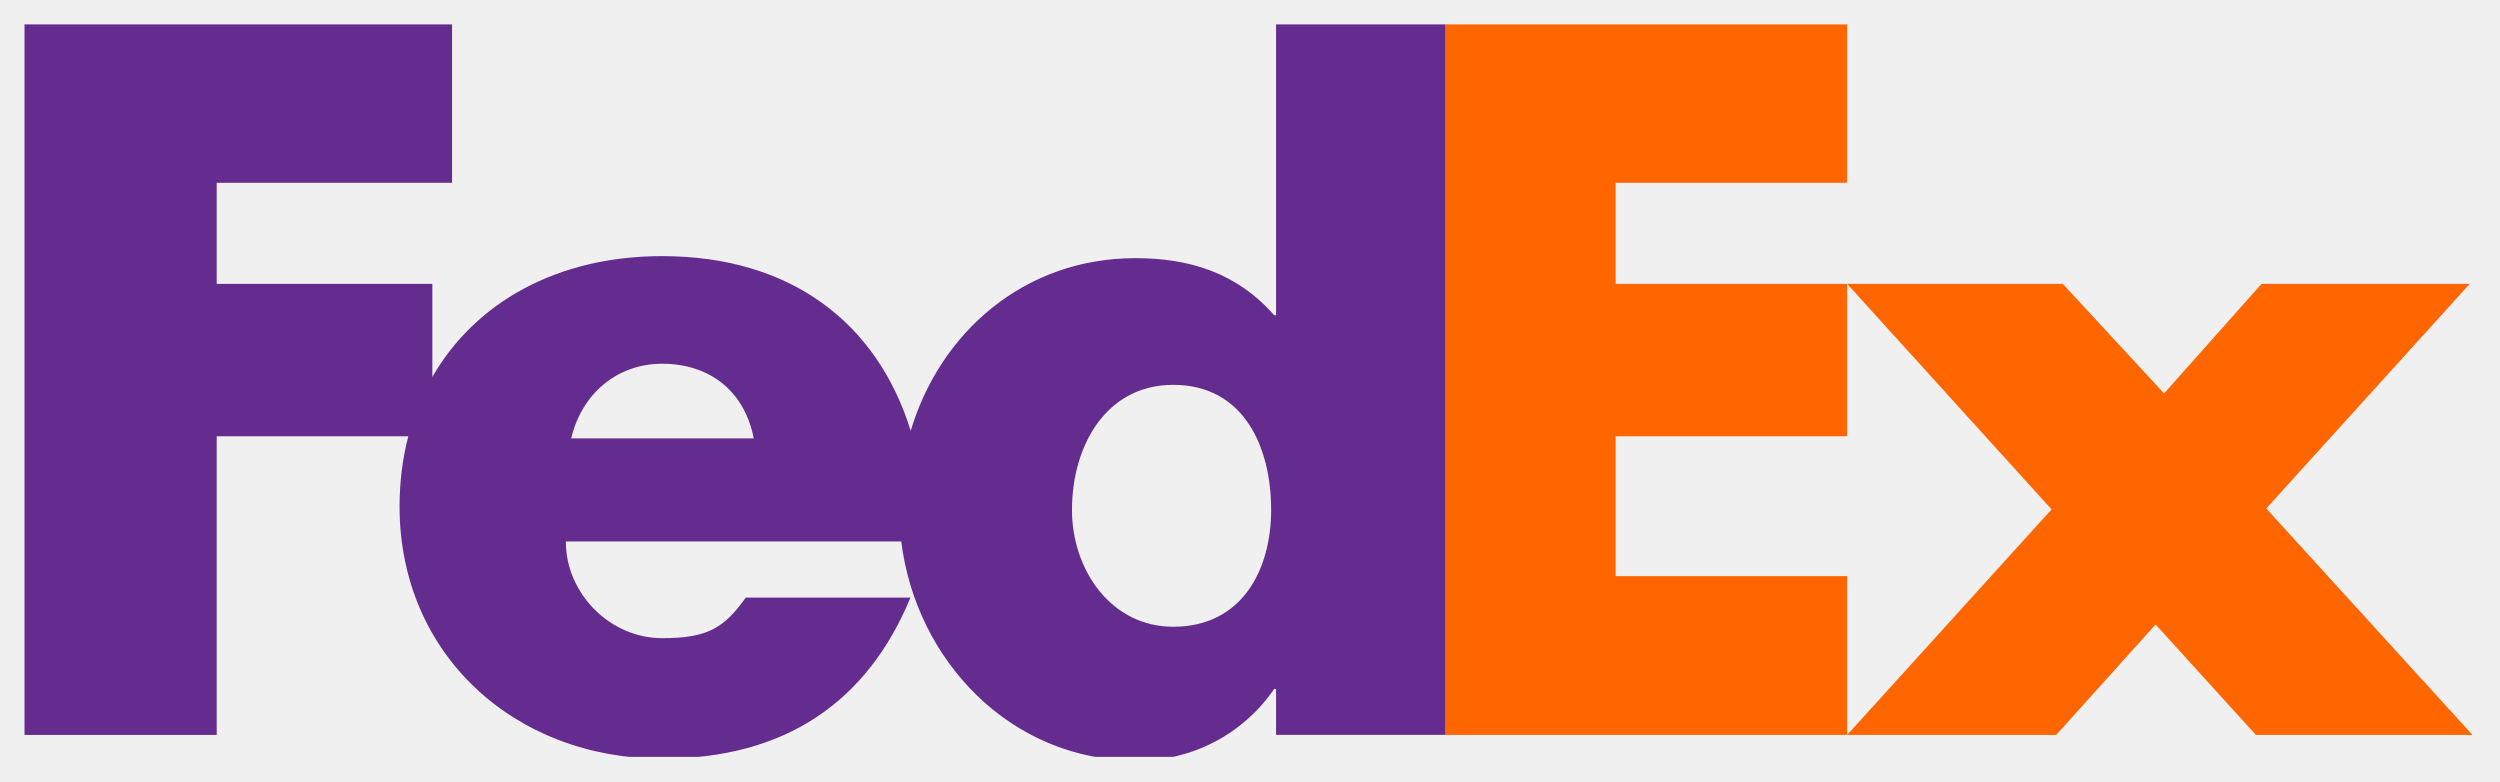
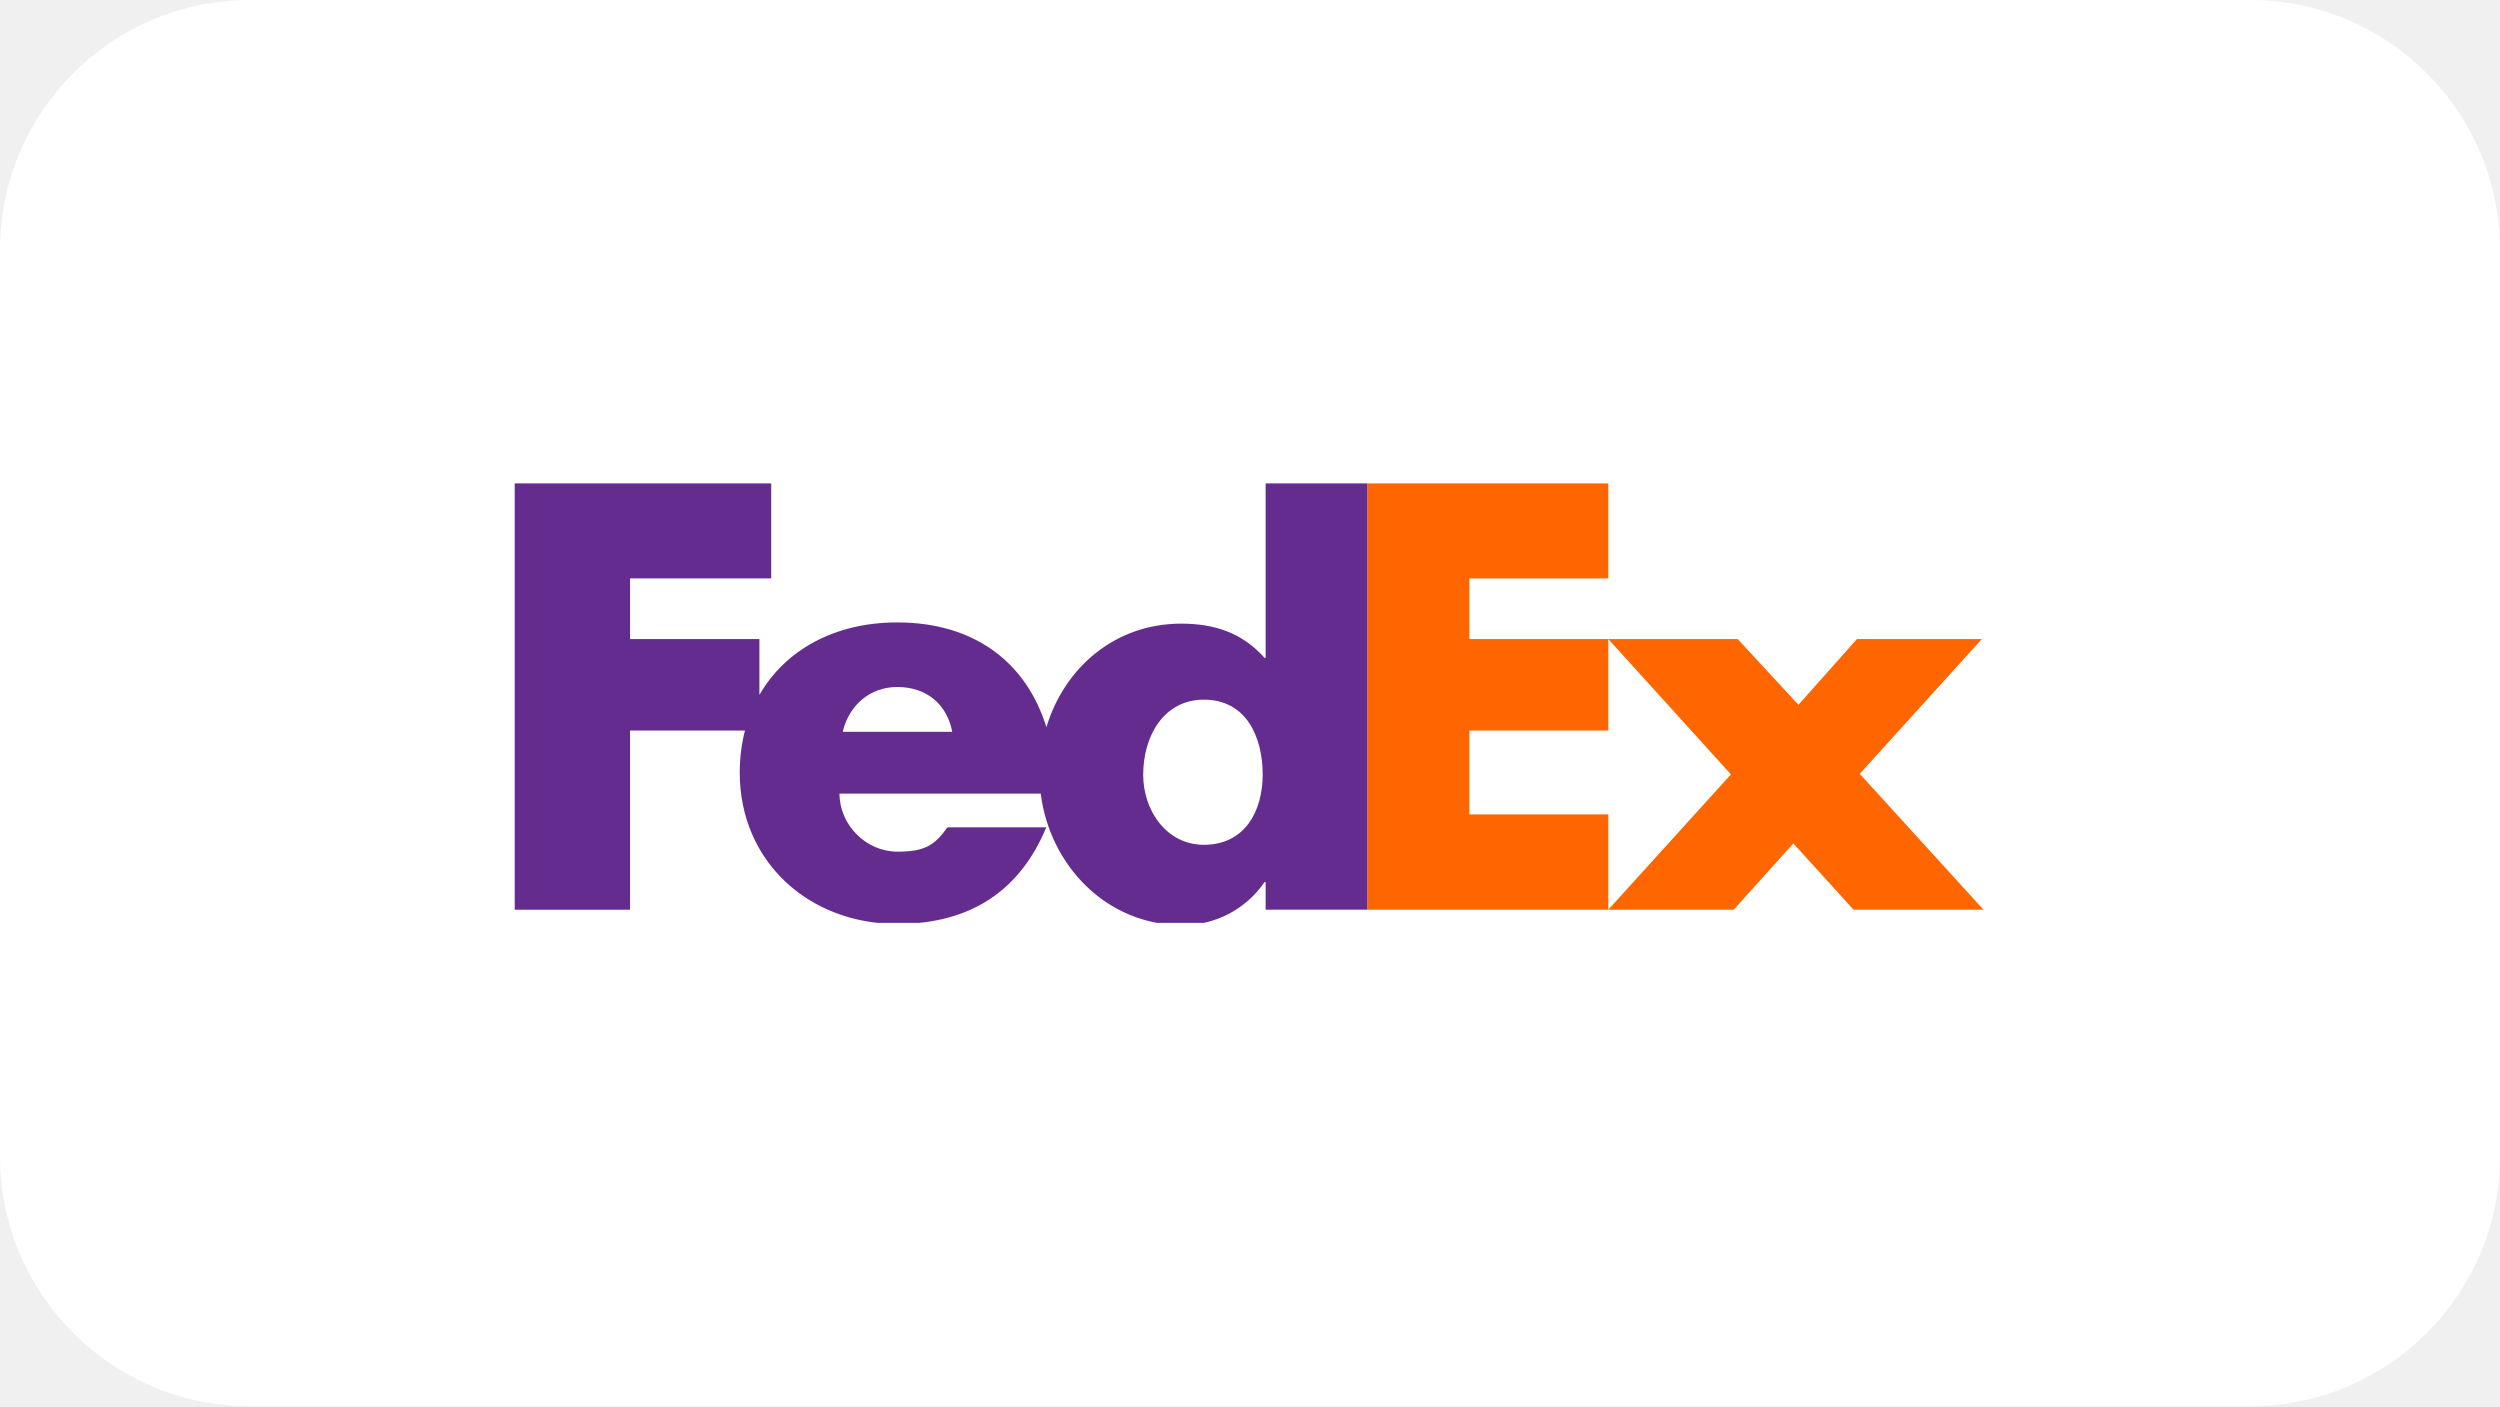
- <svg xmlns="http://www.w3.org/2000/svg" width="96" height="30" viewBox="0 0 96 30" fill="none">
+ <svg xmlns="http://www.w3.org/2000/svg" width="160" height="90" viewBox="0 0 160 90" fill="none">
+   <rect width="160" height="90" rx="16" fill="white" />
  <g clip-path="url(#clip0)">
-     <path d="M70.931 28.221L78.78 19.561L70.931 10.901H79.212L83.1 15.108L86.843 10.901H94.836L87.024 19.526L94.943 28.221H86.627L82.775 23.98L78.959 28.221H70.931Z" fill="#FF6600" />
-     <path d="M70.931 7.019H62.041V10.901H70.931V16.752H62.041V22.123H70.931V28.221H55.507V0.938H70.931V7.019Z" fill="#FF6600" />
-     <path d="M49.001 0.938V12.103H48.929C47.489 10.477 45.689 9.913 43.601 9.913C39.324 9.913 36.102 12.768 34.971 16.543C33.681 12.383 30.354 9.835 25.422 9.835C21.416 9.835 18.253 11.6 16.602 14.477V10.901H8.322V7.019H17.358V0.938H0.941V28.221H8.322V16.752H15.679C15.46 17.595 15.343 18.497 15.343 19.449C15.343 25.14 19.771 29.133 25.422 29.133C30.174 29.133 33.306 26.943 34.962 22.949H28.637C27.781 24.149 27.132 24.505 25.422 24.505C23.438 24.505 21.728 22.806 21.728 20.792H34.608C35.166 25.312 38.753 29.211 43.674 29.211C45.797 29.211 47.741 28.185 48.929 26.454H49.001V28.22H55.508V0.938H49.001ZM21.934 16.834C22.344 15.101 23.713 13.968 25.422 13.968C27.303 13.968 28.602 15.066 28.944 16.834C29.088 16.834 21.934 16.834 21.934 16.834ZM45.053 24.067C42.654 24.067 41.164 21.872 41.164 19.582C41.164 17.133 42.46 14.778 45.053 14.778C47.741 14.778 48.812 17.133 48.812 19.582C48.811 21.904 47.676 24.067 45.053 24.067Z" fill="#652C8F" />
+     <path d="M102.931 58.221L110.78 49.562L102.931 40.901H111.212L115.1 45.108L118.843 40.901H126.836L119.024 49.526L126.943 58.221H118.627L114.775 53.98L110.959 58.221H102.931Z" fill="#FF6600" />
+     <path d="M102.931 37.019H94.041V40.901H102.931V46.752H94.041V52.123H102.931V58.221H87.507V30.938H102.931V37.019Z" fill="#FF6600" />
+     <path d="M81.001 30.938V42.103H80.93C79.489 40.477 77.689 39.913 75.601 39.913C71.324 39.913 68.102 42.768 66.971 46.542C65.681 42.383 62.354 39.835 57.422 39.835C53.416 39.835 50.253 41.6 48.602 44.477V40.901H40.322V37.019H49.358V30.938H32.941V58.221H40.322V46.752H47.679C47.46 47.595 47.343 48.497 47.343 49.449C47.343 55.14 51.771 59.133 57.422 59.133C62.174 59.133 65.306 56.943 66.962 52.949H60.637C59.781 54.149 59.132 54.505 57.422 54.505C55.438 54.505 53.728 52.806 53.728 50.792H66.608C67.166 55.312 70.753 59.211 75.674 59.211C77.797 59.211 79.741 58.185 80.93 56.454H81.001V58.22H87.507V30.938H81.001ZM53.934 46.834C54.344 45.101 55.713 43.968 57.422 43.968C59.303 43.968 60.602 45.066 60.944 46.834C61.088 46.834 53.934 46.834 53.934 46.834ZM77.053 54.067C74.654 54.067 73.164 51.873 73.164 49.582C73.164 47.133 74.46 44.778 77.053 44.778C79.741 44.778 80.812 47.133 80.812 49.582C80.811 51.904 79.677 54.067 77.053 54.067Z" fill="#652C8F" />
  </g>
  <defs>
    <clipPath id="clip0">
-       <rect width="94.118" height="28.125" fill="white" transform="translate(0.941406 0.9375)" />
+       <rect width="94.118" height="28.125" fill="white" transform="translate(32.9414 30.9375)" />
    </clipPath>
  </defs>
</svg>
